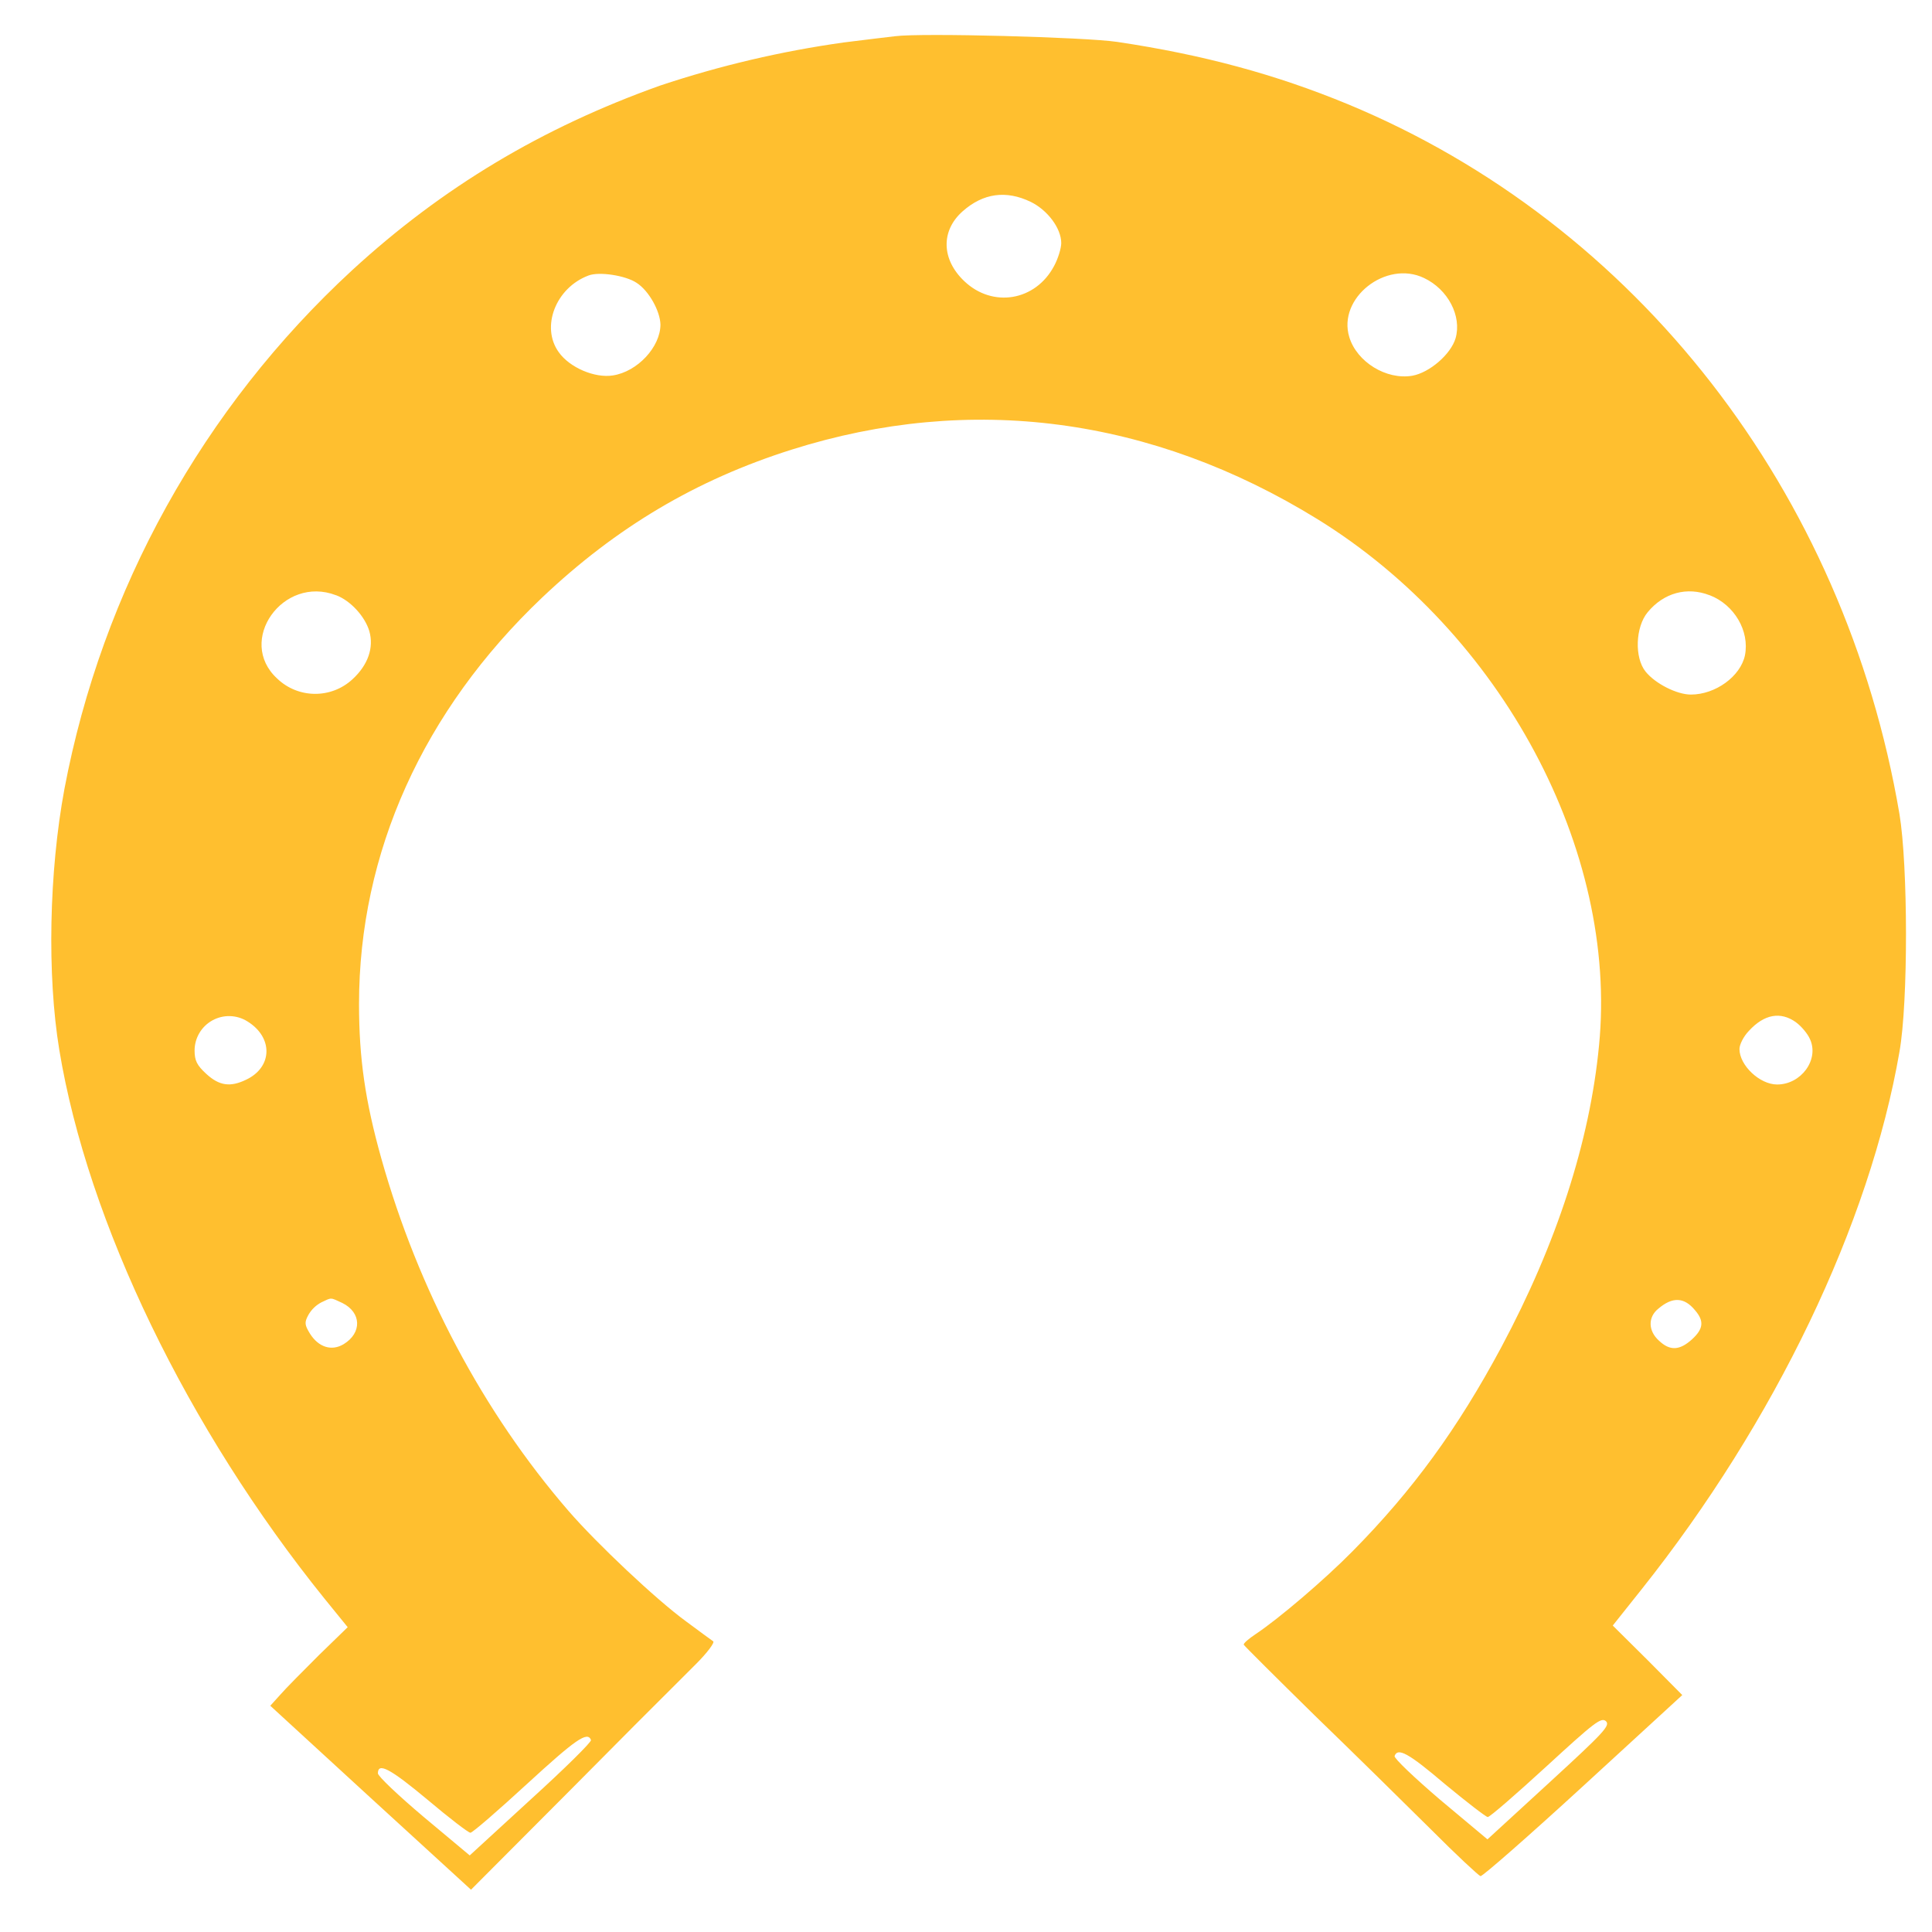
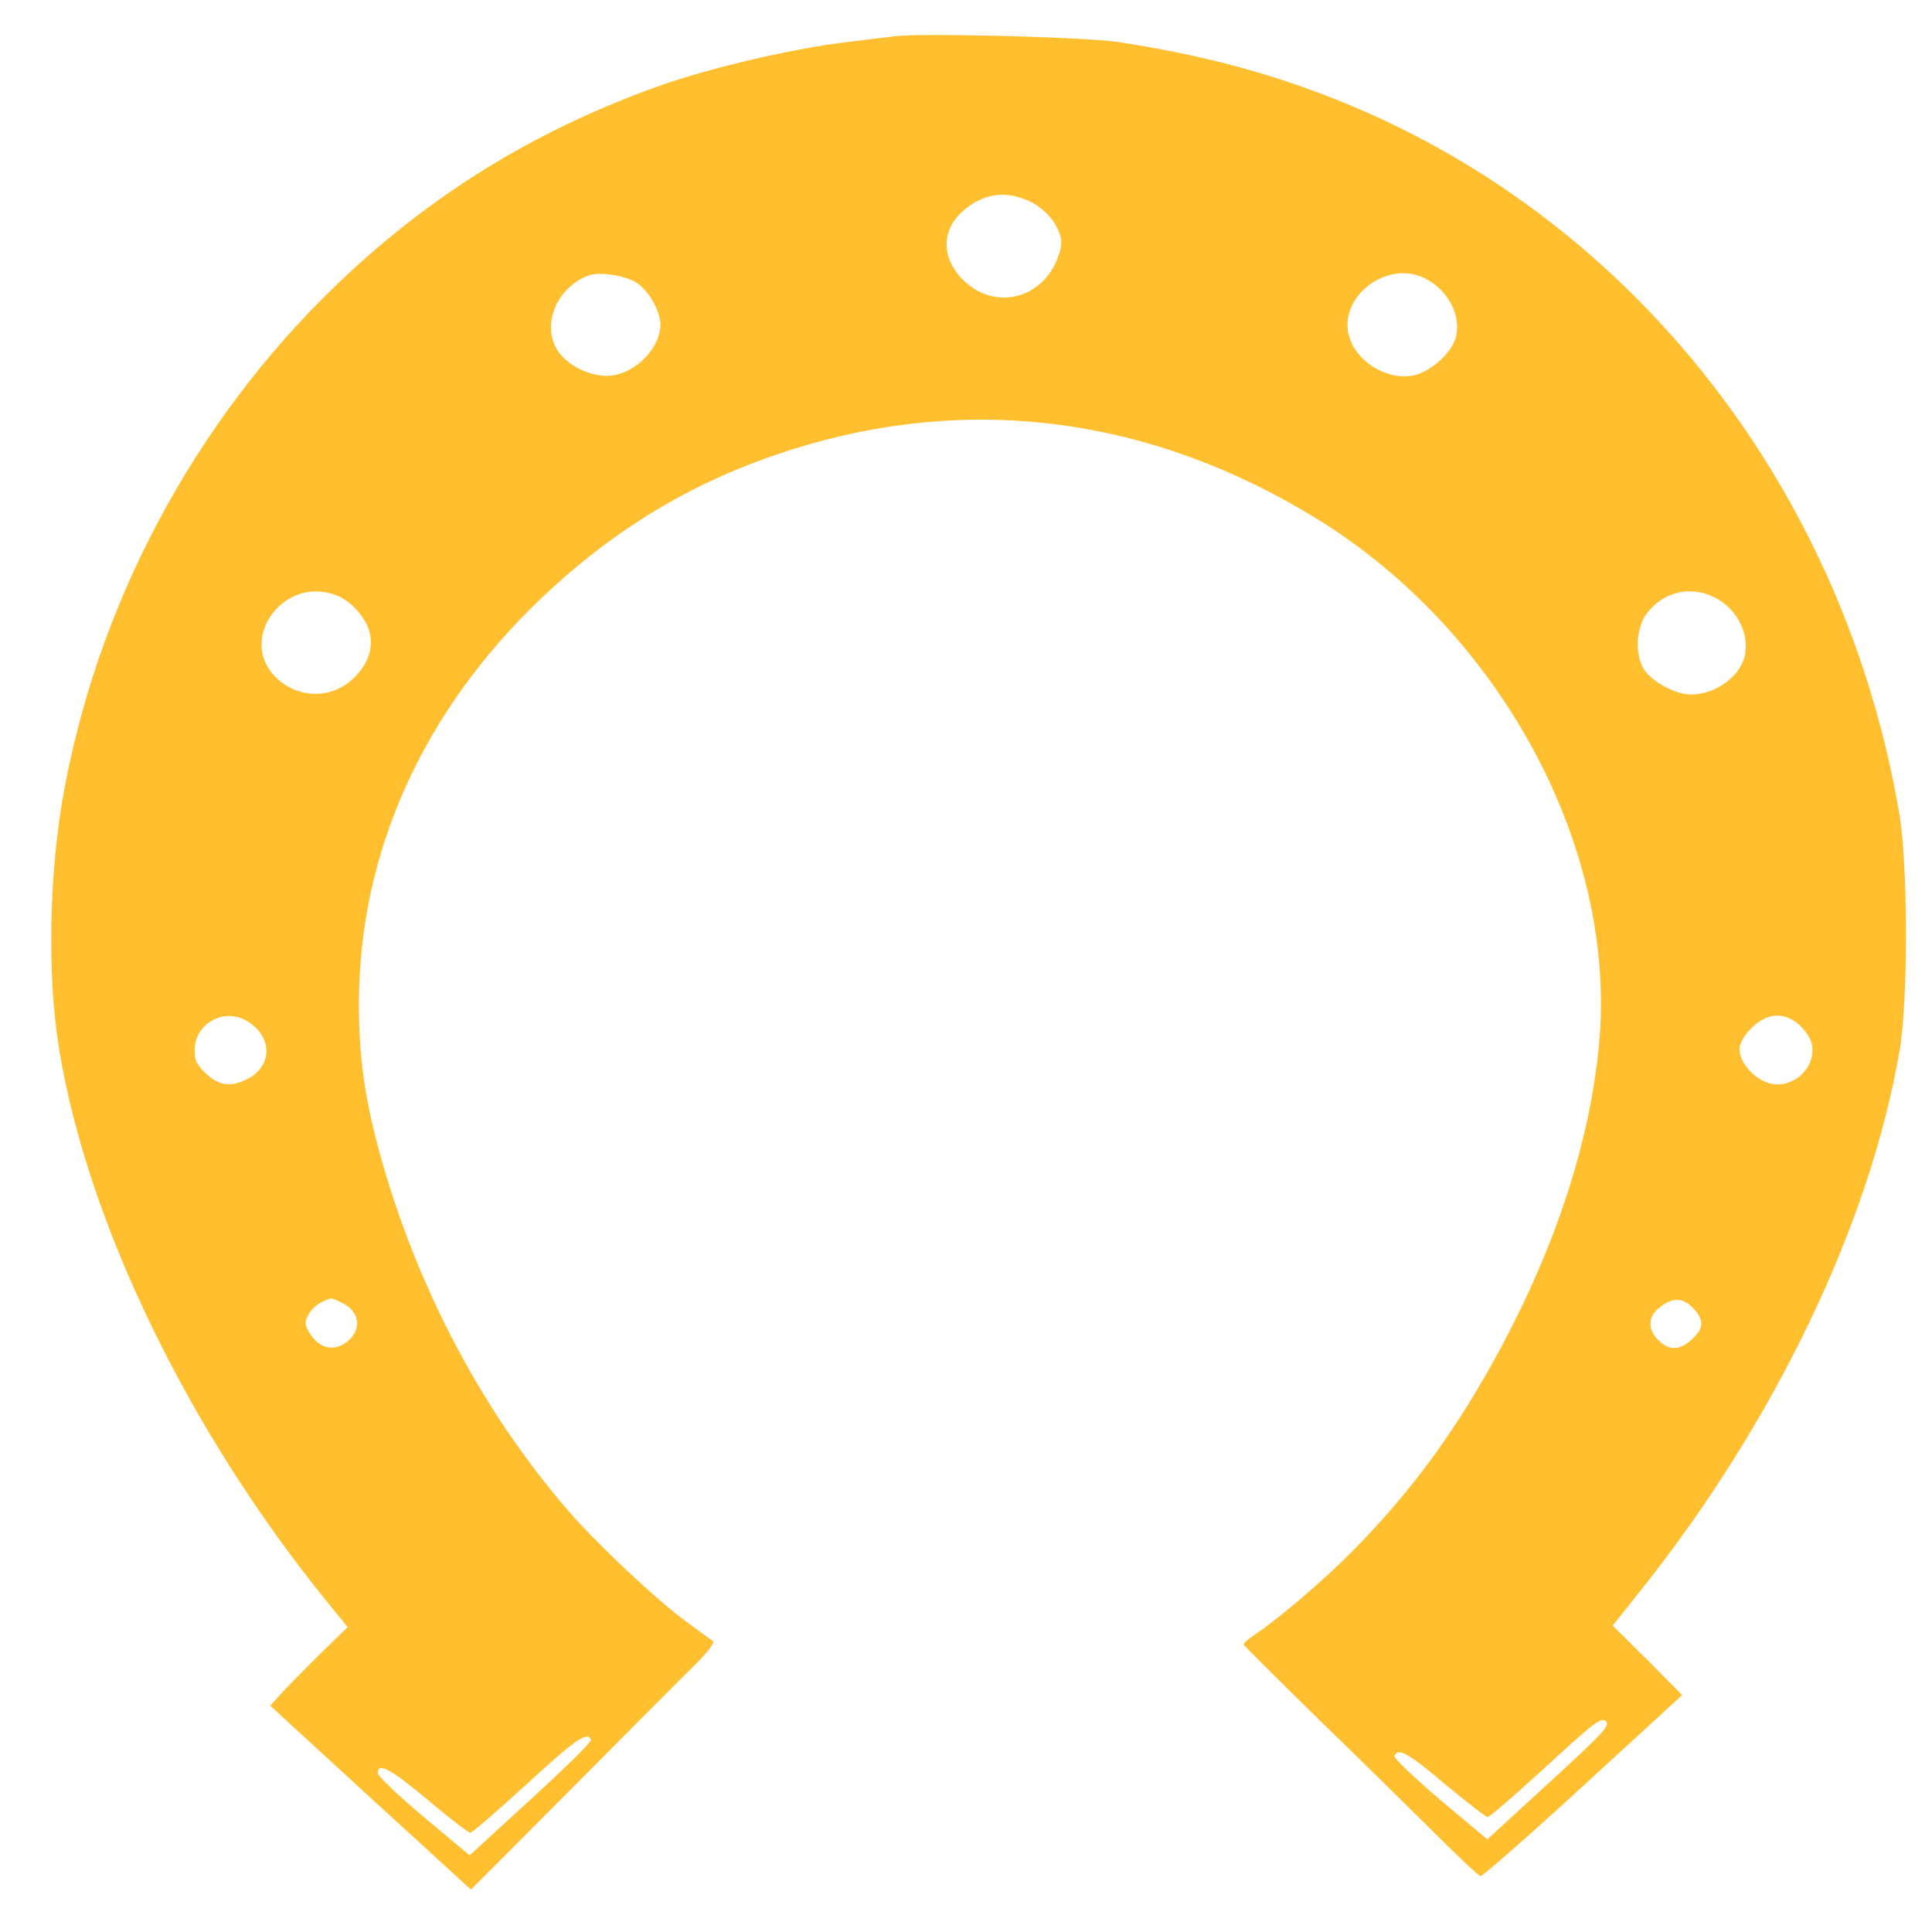
- <svg xmlns="http://www.w3.org/2000/svg" width="125" height="125" viewBox="0 0 33.073 33.073">
-   <path d="M15.323.62c-.094.01-.493.059-.88.107a17.69 17.69 0 00-3.143.738c-2.023.721-3.73 1.744-5.271 3.16a16.172 16.172 0 00-4.926 8.88c-.264 1.421-.299 3.186-.088 4.467.487 2.955 2.199 6.492 4.539 9.393l.398.49-.492.478c-.27.27-.569.57-.663.679l-.17.188 1.718 1.577 1.718 1.572 1.754-1.76a371.95 371.95 0 012.099-2.105c.188-.188.322-.366.293-.387-.03-.022-.24-.173-.463-.34-.516-.376-1.53-1.334-2.011-1.889-1.466-1.695-2.575-3.789-3.208-6.039-.276-.985-.381-1.711-.381-2.642 0-2.59 1.096-5.022 3.137-6.96 1.267-1.2 2.633-2.013 4.269-2.53 3.06-.968 6.163-.56 9.001 1.19 3.155 1.948 5.149 5.668 4.82 9.01-.158 1.647-.727 3.396-1.671 5.162-.75 1.4-1.519 2.454-2.545 3.493-.487.495-1.272 1.162-1.66 1.42-.123.082-.216.162-.205.184.006.016.552.56 1.214 1.21.669.647 1.56 1.524 1.994 1.955.428.43.81.785.844.796.035.005.827-.689 1.76-1.545l1.694-1.555-.592-.597-.598-.593.492-.618c2.287-2.875 3.906-6.255 4.416-9.204.152-.856.146-3.192 0-4.07-.938-5.516-4.498-10.102-9.447-12.153C21.844 1.276 20.6.937 19.123.717c-.546-.081-3.354-.156-3.8-.097zm2.322 2.836c.287.14.522.452.522.705 0 .086-.053.264-.123.393-.317.598-1.05.722-1.537.259-.392-.372-.404-.862-.029-1.195.352-.312.745-.366 1.167-.162zm-6.75 1.384c.212.134.405.484.411.715 0 .383-.393.808-.815.872-.31.049-.739-.134-.926-.398-.311-.43-.053-1.103.51-1.313.182-.07.633 0 .82.124zm13.482-.081c.41.194.65.651.54 1.033-.083.275-.446.587-.74.64-.445.076-.95-.236-1.079-.661-.205-.668.628-1.324 1.279-1.012zm-18.624 5.43c.246.092.493.361.569.614.082.285-.024.582-.287.824a.94.94 0 01-1.29-.011c-.704-.646.1-1.776 1.008-1.426zm23.514 0c.422.162.686.614.604 1.029-.076.36-.504.672-.926.672-.24 0-.61-.188-.774-.392-.194-.237-.176-.765.035-1.018.275-.333.674-.441 1.061-.29zM4.234 17.484c.446.274.434.786-.023 1-.27.13-.458.103-.68-.101-.159-.146-.2-.227-.2-.399a.59.59 0 01.903-.5zm26.51.016c.089.064.2.194.241.29.159.35-.152.775-.563.775-.299 0-.645-.328-.645-.608 0-.075.07-.215.159-.307.264-.29.545-.339.809-.15zM5.86 22.305c.328.162.34.512.023.705-.205.124-.428.054-.575-.177-.093-.151-.1-.194-.029-.323a.55.55 0 01.223-.216c.182-.086.147-.086.358.011zm23.156.124c.158.183.147.318-.053.5-.21.189-.375.2-.563.022-.187-.167-.193-.404-.011-.549.24-.204.44-.2.627.027zm-2.498 8.09l-1.055.968-.81-.678c-.44-.376-.791-.71-.78-.748.053-.15.235-.054.862.48.37.306.704.564.733.564.036 0 .481-.387.997-.86.833-.765.944-.851 1.026-.781.077.075-.029.188-.973 1.055zm-16.401-.732c.012.032-.452.49-1.032 1.017l-1.044.958-.786-.657c-.434-.366-.786-.7-.786-.748 0-.194.212-.08.85.452.37.312.699.565.734.565.035 0 .469-.376.967-.834.833-.764 1.038-.91 1.097-.753z" fill="#ffbf2f" />
+ <svg xmlns="http://www.w3.org/2000/svg" width="125" height="125" viewBox="0 0 33.073 33.073" version="1.1" id="svg7231">
+   <defs id="defs7225" />
+   <g id="layer1" transform="translate(0,-263.9271)">
+     <path style="fill:#ffbf2f;stroke:none;stroke-width:0.006;fill-opacity:1" id="path680" d="m 15.323,264.547 c -0.094,0.011 -0.493,0.059 -0.88,0.108 -0.915,0.113 -2.287,0.436 -3.143,0.737 -2.023,0.721 -3.729,1.744 -5.272,3.159 -2.539,2.331 -4.292,5.49 -4.926,8.881 -0.264,1.421 -0.299,3.186 -0.088,4.467 0.487,2.955 2.199,6.491 4.539,9.392 l 0.399,0.49 -0.493,0.479 c -0.27,0.269 -0.569,0.571 -0.663,0.678 l -0.17,0.188 1.718,1.577 1.718,1.572 1.753,-1.76 c 0.962,-0.969 1.906,-1.916 2.099,-2.104 0.188,-0.188 0.323,-0.366 0.293,-0.388 -0.029,-0.021 -0.24,-0.172 -0.463,-0.339 -0.516,-0.377 -1.53,-1.335 -2.011,-1.889 -1.466,-1.695 -2.574,-3.789 -3.208,-6.039 -0.276,-0.985 -0.381,-1.712 -0.381,-2.643 0,-2.589 1.097,-5.022 3.137,-6.959 1.267,-1.2 2.633,-2.013 4.269,-2.53 3.061,-0.969 6.163,-0.56 9.001,1.189 3.155,1.948 5.148,5.668 4.82,9.01 -0.158,1.647 -0.727,3.396 -1.671,5.162 -0.751,1.399 -1.519,2.454 -2.545,3.493 -0.487,0.495 -1.272,1.163 -1.659,1.421 -0.123,0.081 -0.217,0.161 -0.205,0.183 0.006,0.016 0.551,0.56 1.214,1.211 0.668,0.646 1.56,1.523 1.994,1.954 0.428,0.431 0.809,0.786 0.844,0.797 0.035,0.005 0.827,-0.689 1.759,-1.545 l 1.695,-1.555 -0.592,-0.597 -0.598,-0.592 0.493,-0.619 c 2.287,-2.874 3.905,-6.254 4.415,-9.204 0.152,-0.856 0.147,-3.192 0,-4.069 -0.938,-5.517 -4.498,-10.103 -9.447,-12.153 -1.226,-0.506 -2.469,-0.845 -3.946,-1.066 -0.545,-0.081 -3.354,-0.156 -3.8,-0.097 z m 2.322,2.836 c 0.287,0.14 0.522,0.452 0.522,0.705 0,0.086 -0.053,0.264 -0.123,0.393 -0.317,0.597 -1.05,0.721 -1.536,0.258 -0.393,-0.371 -0.405,-0.861 -0.029,-1.195 0.352,-0.312 0.745,-0.366 1.167,-0.161 z m -6.749,1.383 c 0.211,0.135 0.405,0.484 0.41,0.716 0,0.382 -0.393,0.807 -0.815,0.872 -0.311,0.048 -0.739,-0.135 -0.926,-0.398 -0.311,-0.431 -0.053,-1.103 0.51,-1.313 0.182,-0.07 0.633,0 0.821,0.124 z m 13.481,-0.081 c 0.41,0.194 0.651,0.651 0.539,1.033 -0.082,0.275 -0.446,0.587 -0.739,0.64 -0.446,0.075 -0.95,-0.237 -1.079,-0.662 -0.205,-0.667 0.627,-1.324 1.278,-1.012 z m -18.624,5.431 c 0.246,0.091 0.493,0.361 0.569,0.614 0.082,0.285 -0.024,0.581 -0.287,0.824 -0.369,0.339 -0.915,0.334 -1.29,-0.011 -0.704,-0.646 0.1,-1.776 1.009,-1.426 z m 23.514,0 c 0.422,0.161 0.686,0.614 0.604,1.028 -0.076,0.361 -0.504,0.673 -0.926,0.673 -0.24,0 -0.61,-0.188 -0.774,-0.393 -0.194,-0.237 -0.176,-0.764 0.035,-1.017 0.276,-0.334 0.674,-0.441 1.061,-0.291 z m -25.033,7.293 c 0.446,0.275 0.434,0.786 -0.024,1.001 -0.27,0.129 -0.457,0.102 -0.68,-0.102 -0.158,-0.145 -0.199,-0.226 -0.199,-0.398 0,-0.463 0.504,-0.743 0.903,-0.501 z m 26.511,0.016 c 0.088,0.065 0.199,0.194 0.24,0.291 0.158,0.35 -0.152,0.775 -0.563,0.775 -0.299,0 -0.645,-0.328 -0.645,-0.608 0,-0.075 0.07,-0.215 0.158,-0.307 0.264,-0.291 0.545,-0.339 0.809,-0.151 z m -24.886,4.806 c 0.328,0.161 0.34,0.511 0.024,0.705 -0.205,0.124 -0.428,0.054 -0.575,-0.178 -0.094,-0.151 -0.1,-0.194 -0.029,-0.323 0.041,-0.081 0.141,-0.178 0.223,-0.215 0.182,-0.086 0.147,-0.086 0.358,0.011 z m 23.156,0.124 c 0.158,0.183 0.147,0.318 -0.053,0.501 -0.211,0.188 -0.375,0.199 -0.563,0.021 -0.188,-0.167 -0.194,-0.404 -0.012,-0.549 0.24,-0.205 0.44,-0.199 0.627,0.027 z m -2.498,8.09 -1.056,0.969 -0.809,-0.678 c -0.44,-0.377 -0.792,-0.71 -0.78,-0.748 0.053,-0.151 0.235,-0.054 0.862,0.479 0.369,0.307 0.704,0.565 0.733,0.565 0.035,0 0.481,-0.388 0.997,-0.861 0.833,-0.764 0.944,-0.85 1.026,-0.78 0.076,0.075 -0.029,0.188 -0.973,1.055 z m -16.401,-0.732 c 0.012,0.032 -0.452,0.49 -1.032,1.017 l -1.044,0.958 -0.786,-0.657 c -0.434,-0.366 -0.786,-0.7 -0.786,-0.748 0,-0.194 0.211,-0.081 0.85,0.452 0.369,0.312 0.698,0.565 0.733,0.565 0.035,0 0.469,-0.377 0.968,-0.834 0.833,-0.764 1.038,-0.91 1.097,-0.754 z" />
+   </g>
</svg>
